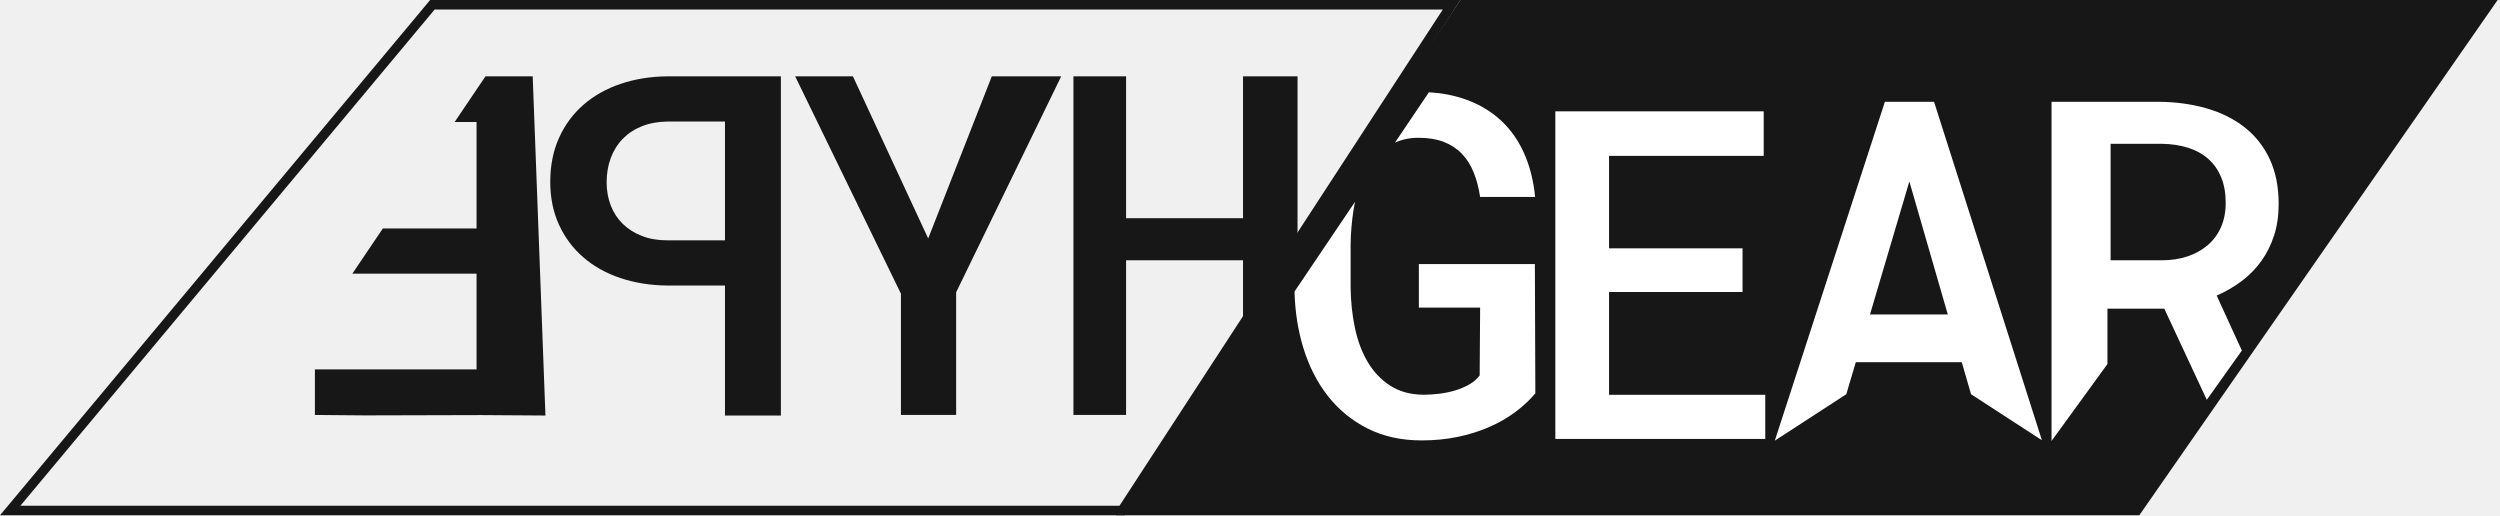
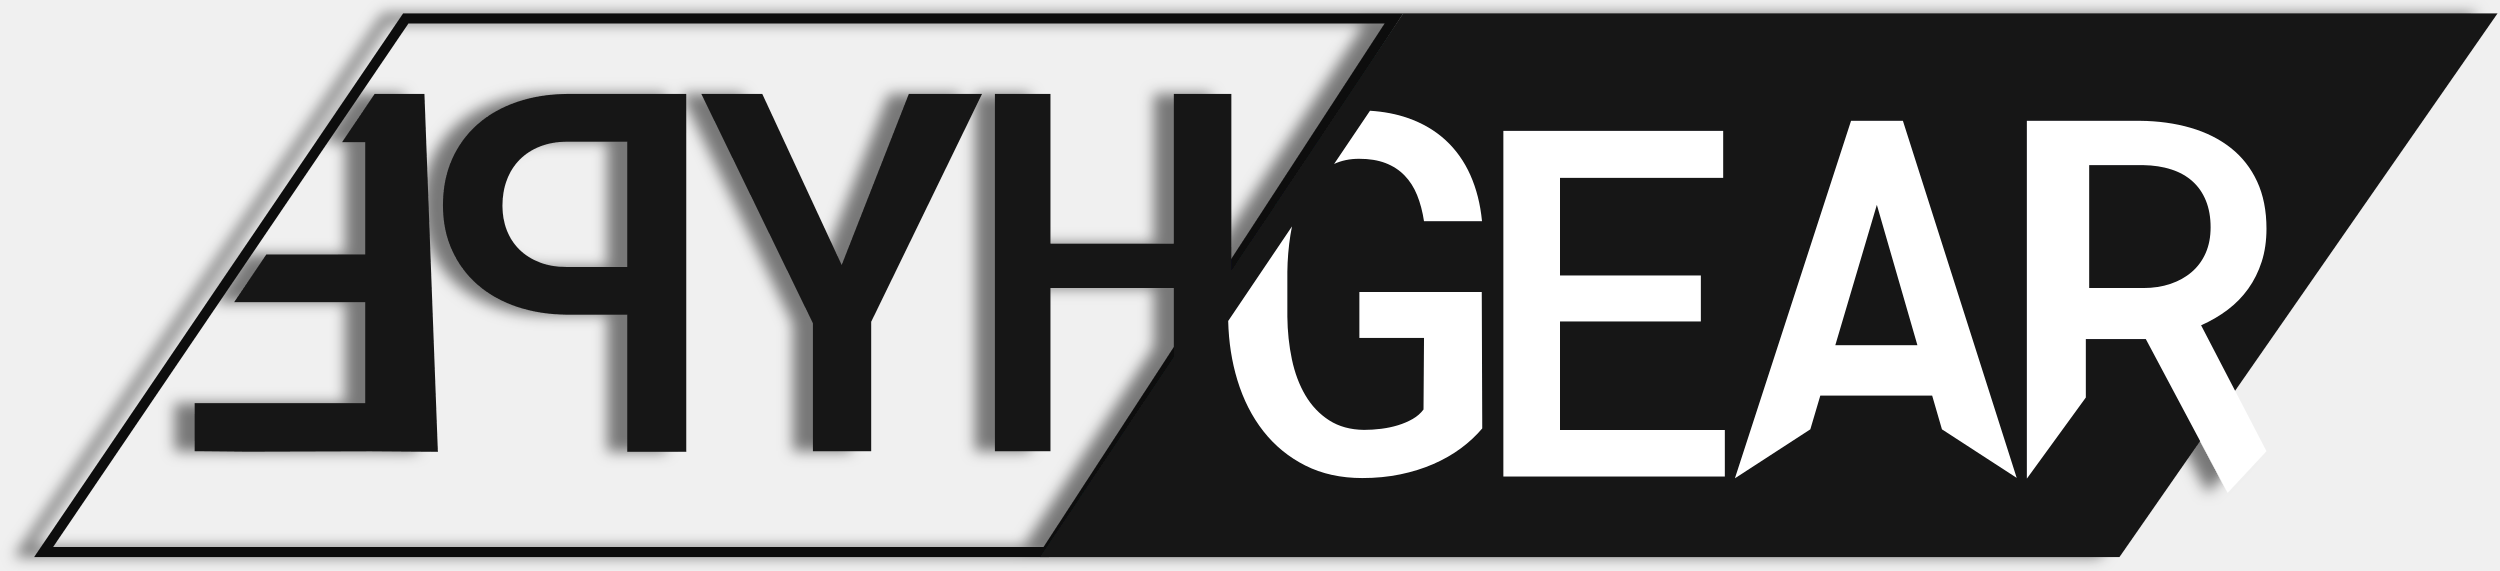
- <svg xmlns="http://www.w3.org/2000/svg" width="786px" height="162px" viewBox="0 0 786 162" version="1.1">
+ <svg xmlns="http://www.w3.org/2000/svg" width="745px" height="170px" viewBox="0 0 745 170" version="1.1">
+   <defs>
+     <filter x="-3.1%" y="-12.3%" width="105.9%" height="124.7%" filterUnits="objectBoundingBox" id="filter-1">
+       <feOffset dx="-6" dy="0" in="SourceAlpha" result="shadowOffsetOuter1" />
+       <feGaussianBlur stdDeviation="2" in="shadowOffsetOuter1" result="shadowBlurOuter1" />
+       <feColorMatrix values="0 0 0 0 0   0 0 0 0 0   0 0 0 0 0  0 0 0 0.5 0" type="matrix" in="shadowBlurOuter1" result="shadowMatrixOuter1" />
+       <feMerge>
+         <feMergeNode in="shadowMatrixOuter1" />
+         <feMergeNode in="SourceGraphic" />
+       </feMerge>
+     </filter>
+   </defs>
  <g id="Page-1" stroke="none" stroke-width="1" fill="none" fill-rule="evenodd">
-     <g id="Group" transform="translate(0, -0)">
-       <path d="M135.945,1.5 L3.206,160.5 L352.785,160.5 L456.379,1.5 L135.945,1.5 Z" id="Rectangle" stroke="#181717" stroke-width="3" />
-       <polygon id="Rectangle-Copy-4" fill="#181717" points="459.146 2.15827356e-12 785.258 0 672.598 162 350.961 162" />
-       <path d="M390.808,103.007 L390.808,81.83 L354.039,81.83 L354.039,130.462 L337.487,130.462 L337.487,102.773 L337.487,72.965 L337.487,45.262 L337.487,24 L354.039,24 L354.039,68.604 L390.808,68.604 L390.808,24 L407.946,24 L407.946,77.598 L390.808,103.007 Z" id="Combined-Shape-Copy-20" fill="#181717" fill-rule="nonzero" />
-       <polygon id="Path-Copy-17" fill="#181717" fill-rule="nonzero" transform="translate(291.8213, 77.23096) scale(1, -1) rotate(-180) translate(-291.8213, -77.23096) " points="291.821 74.977 315.482 24 333.643 24 300.391 92.335 300.391 130.462 283.032 130.462 283.032 91.896 250 24 271.818 24" />
-       <path d="M120.366,71.827 L149.83,71.827 L149.83,38.355 L142.943,38.355 L152.626,24 L167.481,24 L171.487,130.641 L151.412,130.504 L114.672,130.6 L99,130.462 L99,116.139 L149.83,116.139 L149.83,86.036 L110.782,86.036 L120.366,71.827 Z" id="Combined-Shape-Copy-19" fill="#181717" fill-rule="nonzero" />
-       <path d="M407,91.649 L426.017,63.456 C426.006,63.506 425.996,63.555 425.986,63.605 C425.828,64.38 425.683,65.183 425.552,66.007 C424.99,69.522 424.67,73.412 424.631,77.012 L424.631,90.342 C424.68,94.785 425.131,99.033 425.986,103.086 C426.84,107.139 428.183,110.715 430.014,113.816 C431.845,116.917 434.201,119.395 437.082,121.25 C439.963,123.105 443.43,124.058 447.482,124.106 C449.143,124.106 450.852,123.997 452.609,123.777 C454.367,123.557 456.04,123.203 457.626,122.715 C459.213,122.227 460.666,121.604 461.984,120.847 C463.303,120.09 464.377,119.15 465.207,118.027 L465.354,96.714 L446.091,96.714 L446.091,83.018 L482.565,83.018 L482.712,123.667 C480.905,125.815 478.781,127.793 476.34,129.6 C473.898,131.406 471.164,132.969 468.137,134.287 C465.109,135.605 461.826,136.631 458.286,137.363 C454.746,138.096 450.974,138.462 446.97,138.462 C440.573,138.462 434.909,137.217 429.978,134.727 C425.046,132.236 420.883,128.831 417.49,124.509 C414.096,120.188 411.508,115.098 409.726,109.238 C408.06,103.759 407.151,97.896 407,91.649 Z M449.257,29 C453.369,29.258 457.123,29.979 460.52,31.162 C464.865,32.676 468.601,34.861 471.726,37.717 C474.851,40.574 477.329,44.053 479.16,48.154 C480.991,52.256 482.15,56.846 482.639,61.924 L465.354,61.924 C464.914,59.043 464.23,56.455 463.303,54.16 C462.375,51.865 461.13,49.912 459.567,48.301 C458.005,46.689 456.113,45.457 453.891,44.602 C451.669,43.748 449.045,43.32 446.018,43.32 C443.236,43.32 440.749,43.835 438.557,44.864 L449.257,29 Z M547.854,91.806 L505.885,91.806 L505.885,124.135 L555,124.135 L555,138 L489,138 L489,35 L554.51,35 L554.51,49.007 L505.885,49.007 L505.885,78.082 L547.854,78.082 L547.854,85.357 L547.854,91.806 Z" id="HYPE-GEAR-Copy-11" fill="#FFFFFF" fill-rule="nonzero" />
-       <path d="M580.48,123.941 L558,138.54 L592.611,32 L608.065,32 L641.977,138.413 L619.698,123.945 L616.781,113.885 L583.456,113.885 L580.48,123.941 Z M587.923,98.87 L612.386,98.87 L600.301,57.049 L587.923,98.87 Z M680.449,97.039 L662.578,97.039 L662.578,114.457 L645,138.641 L645,32 L678.691,32 C684.16,32.049 689.202,32.745 693.816,34.087 C698.43,35.43 702.422,37.432 705.791,40.093 C709.16,42.754 711.772,46.087 713.628,50.091 C715.483,54.095 716.411,58.782 716.411,64.153 C716.411,67.767 715.935,71.05 714.983,74.004 C714.031,76.959 712.7,79.632 710.991,82.024 C709.282,84.417 707.231,86.517 704.839,88.323 C702.446,90.13 699.81,91.668 696.929,92.938 L704.839,110.207 L693.816,125.701 L680.449,97.039 Z M663.578,81.83 L679.765,81.83 C682.694,81.83 685.38,81.415 687.821,80.585 C690.263,79.755 692.375,78.571 694.157,77.033 C695.939,75.495 697.318,73.615 698.295,71.393 C699.271,69.171 699.76,66.62 699.76,63.739 C699.76,60.761 699.296,58.124 698.368,55.829 C697.44,53.534 696.11,51.605 694.376,50.043 C692.643,48.48 690.531,47.296 688.041,46.491 C685.551,45.685 682.768,45.258 679.691,45.209 L663.578,45.209 L663.578,81.83 Z" id="HYPE-GEAR-Copy-8" fill="#FFFFFF" fill-rule="nonzero" />
-       <path d="M190.578,89.771 L190.578,130.641 L173,130.641 L173,24 L208.669,24 C213.991,24.049 218.911,24.842 223.427,26.38 C227.944,27.918 231.838,30.116 235.109,32.972 C238.381,35.829 240.932,39.295 242.763,43.373 C244.594,47.45 245.51,52.052 245.51,57.179 C245.51,62.159 244.594,66.651 242.763,70.655 C240.932,74.659 238.381,78.077 235.109,80.909 C231.838,83.741 227.944,85.914 223.427,87.428 C218.911,88.941 213.991,89.723 208.669,89.771 L190.578,89.771 Z M190.578,75.562 L208.669,75.562 C211.647,75.562 214.309,75.111 216.652,74.208 C218.996,73.304 220.998,72.047 222.658,70.436 C224.318,68.824 225.588,66.896 226.467,64.649 C227.346,62.403 227.785,59.962 227.785,57.325 C227.785,54.542 227.346,51.979 226.467,49.635 C225.588,47.291 224.318,45.277 222.658,43.592 C220.998,41.908 218.996,40.602 216.652,39.674 C214.309,38.746 211.647,38.258 208.669,38.209 L190.578,38.209 L190.578,75.562 Z" id="P" fill="#181717" fill-rule="nonzero" transform="translate(209.2549, 77.32031) scale(-1, 1) translate(-209.2549, -77.32031) " />
+     <g id="logo5" filter="url(#filter-1)" transform="translate(13, 4)">
+       <polygon id="Rectangle" stroke="#0E0F0F" stroke-width="3" points="107.919 1.5 0 160.5 298.785 160.5 402.379 1.5" />
+       <polygon id="Rectangle-Copy-4" fill="#131415" fill-rule="nonzero" points="405.146 2.15827356e-12 731.258 0 618.598 162 296.961 162" />
+       <polygon id="Combined-Shape-Copy-20" fill="#131415" fill-rule="nonzero" points="336.808 103.007 336.808 81.83 300.039 81.83 300.039 130.462 283.487 130.462 283.487 102.773 283.487 72.965 283.487 45.262 283.487 24 300.039 24 300.039 68.604 336.808 68.604 336.808 24 353.946 24 353.946 77.598" />
+       <polygon id="Path-Copy-17" fill="#131415" fill-rule="nonzero" transform="translate(237.8213, 77.23096) scale(-1, 1) translate(-237.8213, -77.23096) " points="237.821 74.977 261.482 24 279.643 24 246.391 92.335 246.391 130.462 229.032 130.462 229.032 91.896 196 24 217.818 24" />
+       <polygon id="Combined-Shape-Copy-19" fill="#131415" fill-rule="nonzero" points="66.366 71.827 95.83 71.827 95.83 38.355 88.943 38.355 98.626 24 113.481 24 117.487 130.641 97.412 130.504 60.672 130.6 45 130.462 45 116.139 95.83 116.139 95.83 86.036 56.782 86.036" />
+       <path d="M353,91.649 L372.017,63.456 C372.006,63.506 371.996,63.555 371.986,63.605 C371.828,64.38 371.683,65.183 371.552,66.007 C370.99,69.522 370.67,73.412 370.631,77.012 L370.631,90.342 C370.68,94.785 371.131,99.033 371.986,103.086 C372.84,107.139 374.183,110.715 376.014,113.816 C377.845,116.917 380.201,119.395 383.082,121.25 C385.963,123.105 389.43,124.058 393.482,124.106 C395.143,124.106 396.852,123.997 398.609,123.777 C400.367,123.557 402.04,123.203 403.626,122.715 C405.213,122.227 406.666,121.604 407.984,120.847 C409.303,120.09 410.377,119.15 411.207,118.027 L411.354,96.714 L392.091,96.714 L392.091,83.018 L428.565,83.018 L428.712,123.667 C426.905,125.815 424.781,127.793 422.34,129.6 C419.898,131.406 417.164,132.969 414.137,134.287 C411.109,135.605 407.826,136.631 404.286,137.363 C400.746,138.096 396.974,138.462 392.97,138.462 C386.573,138.462 380.909,137.217 375.978,134.727 C371.046,132.236 366.883,128.831 363.49,124.509 C360.096,120.188 357.508,115.098 355.726,109.238 C354.06,103.759 353.151,97.896 353,91.649 Z M395.257,29 C399.369,29.258 403.123,29.979 406.52,31.162 C410.865,32.676 414.601,34.861 417.726,37.717 C420.851,40.574 423.329,44.053 425.16,48.154 C426.991,52.256 428.15,56.846 428.639,61.924 L411.354,61.924 C410.914,59.043 410.23,56.455 409.303,54.16 C408.375,51.865 407.13,49.912 405.567,48.301 C404.005,46.689 402.113,45.457 399.891,44.602 C397.669,43.748 395.045,43.32 392.018,43.32 C389.236,43.32 386.749,43.835 384.557,44.864 L395.257,29 L395.257,29 Z M493.854,91.806 L451.885,91.806 L451.885,124.135 L501,124.135 L501,138 L435,138 L435,35 L500.51,35 L500.51,49.007 L451.885,49.007 L451.885,78.082 L493.854,78.082 L493.854,85.357 L493.854,91.806 Z" id="HYPE-GEAR-Copy-11" fill="#FFFFFF" fill-rule="nonzero" />
+       <path d="M526.48,123.941 L504,138.54 L538.611,32 L554.065,32 L587.977,138.413 L565.698,123.945 L562.781,113.885 L529.456,113.885 L526.48,123.941 Z M533.923,98.87 L558.386,98.87 L546.301,57.049 L533.923,98.87 Z M626.449,97.039 L608.578,97.039 L608.578,114.457 L591,138.641 L591,32 L624.691,32 C630.16,32.049 635.202,32.745 639.816,34.087 C644.43,35.43 648.422,37.432 651.791,40.093 C655.16,42.754 657.772,46.087 659.628,50.091 C661.483,54.095 662.411,58.782 662.411,64.153 C662.411,67.767 661.935,71.05 660.983,74.004 C660.031,76.959 658.7,79.632 656.991,82.024 C655.282,84.417 653.231,86.517 650.839,88.323 C648.446,90.13 645.81,91.668 642.929,92.938 L662.411,130.462 L650.839,142.859 L626.449,97.039 Z M609.578,81.83 L625.765,81.83 C628.694,81.83 631.38,81.415 633.821,80.585 C636.263,79.755 638.375,78.571 640.157,77.033 C641.939,75.495 643.318,73.615 644.295,71.393 C645.271,69.171 645.76,66.62 645.76,63.739 C645.76,60.761 645.296,58.124 644.368,55.829 C643.44,53.534 642.11,51.605 640.376,50.043 C638.643,48.48 636.531,47.296 634.041,46.491 C631.551,45.685 628.768,45.258 625.691,45.209 L609.578,45.209 L609.578,81.83 Z" id="HYPE-GEAR-Copy-8" fill="#FFFFFF" fill-rule="nonzero" />
+       <path d="M136.578,89.771 L136.578,130.641 L119,130.641 L119,24 L154.669,24 C159.991,24.049 164.911,24.842 169.427,26.38 C173.944,27.918 177.838,30.116 181.109,32.972 C184.381,35.829 186.932,39.295 188.763,43.373 C190.594,47.45 191.51,52.052 191.51,57.179 C191.51,62.159 190.594,66.651 188.763,70.655 C186.932,74.659 184.381,78.077 181.109,80.909 C177.838,83.741 173.944,85.914 169.427,87.428 C164.911,88.941 159.991,89.723 154.669,89.771 L136.578,89.771 Z M136.578,75.562 L154.669,75.562 C157.647,75.562 160.309,75.111 162.652,74.208 C164.996,73.304 166.998,72.047 168.658,70.436 C170.318,68.824 171.588,66.896 172.467,64.649 C173.346,62.403 173.785,59.962 173.785,57.325 C173.785,54.542 173.346,51.979 172.467,49.635 C171.588,47.291 170.318,45.277 168.658,43.592 C166.998,41.908 164.996,40.602 162.652,39.674 C160.309,38.746 157.647,38.258 154.669,38.209 L136.578,38.209 L136.578,75.562 Z" id="P" fill="#131415" fill-rule="nonzero" transform="translate(155.2549, 77.32031) scale(-1, 1) translate(-155.2549, -77.32031) " />
    </g>
  </g>
</svg>
